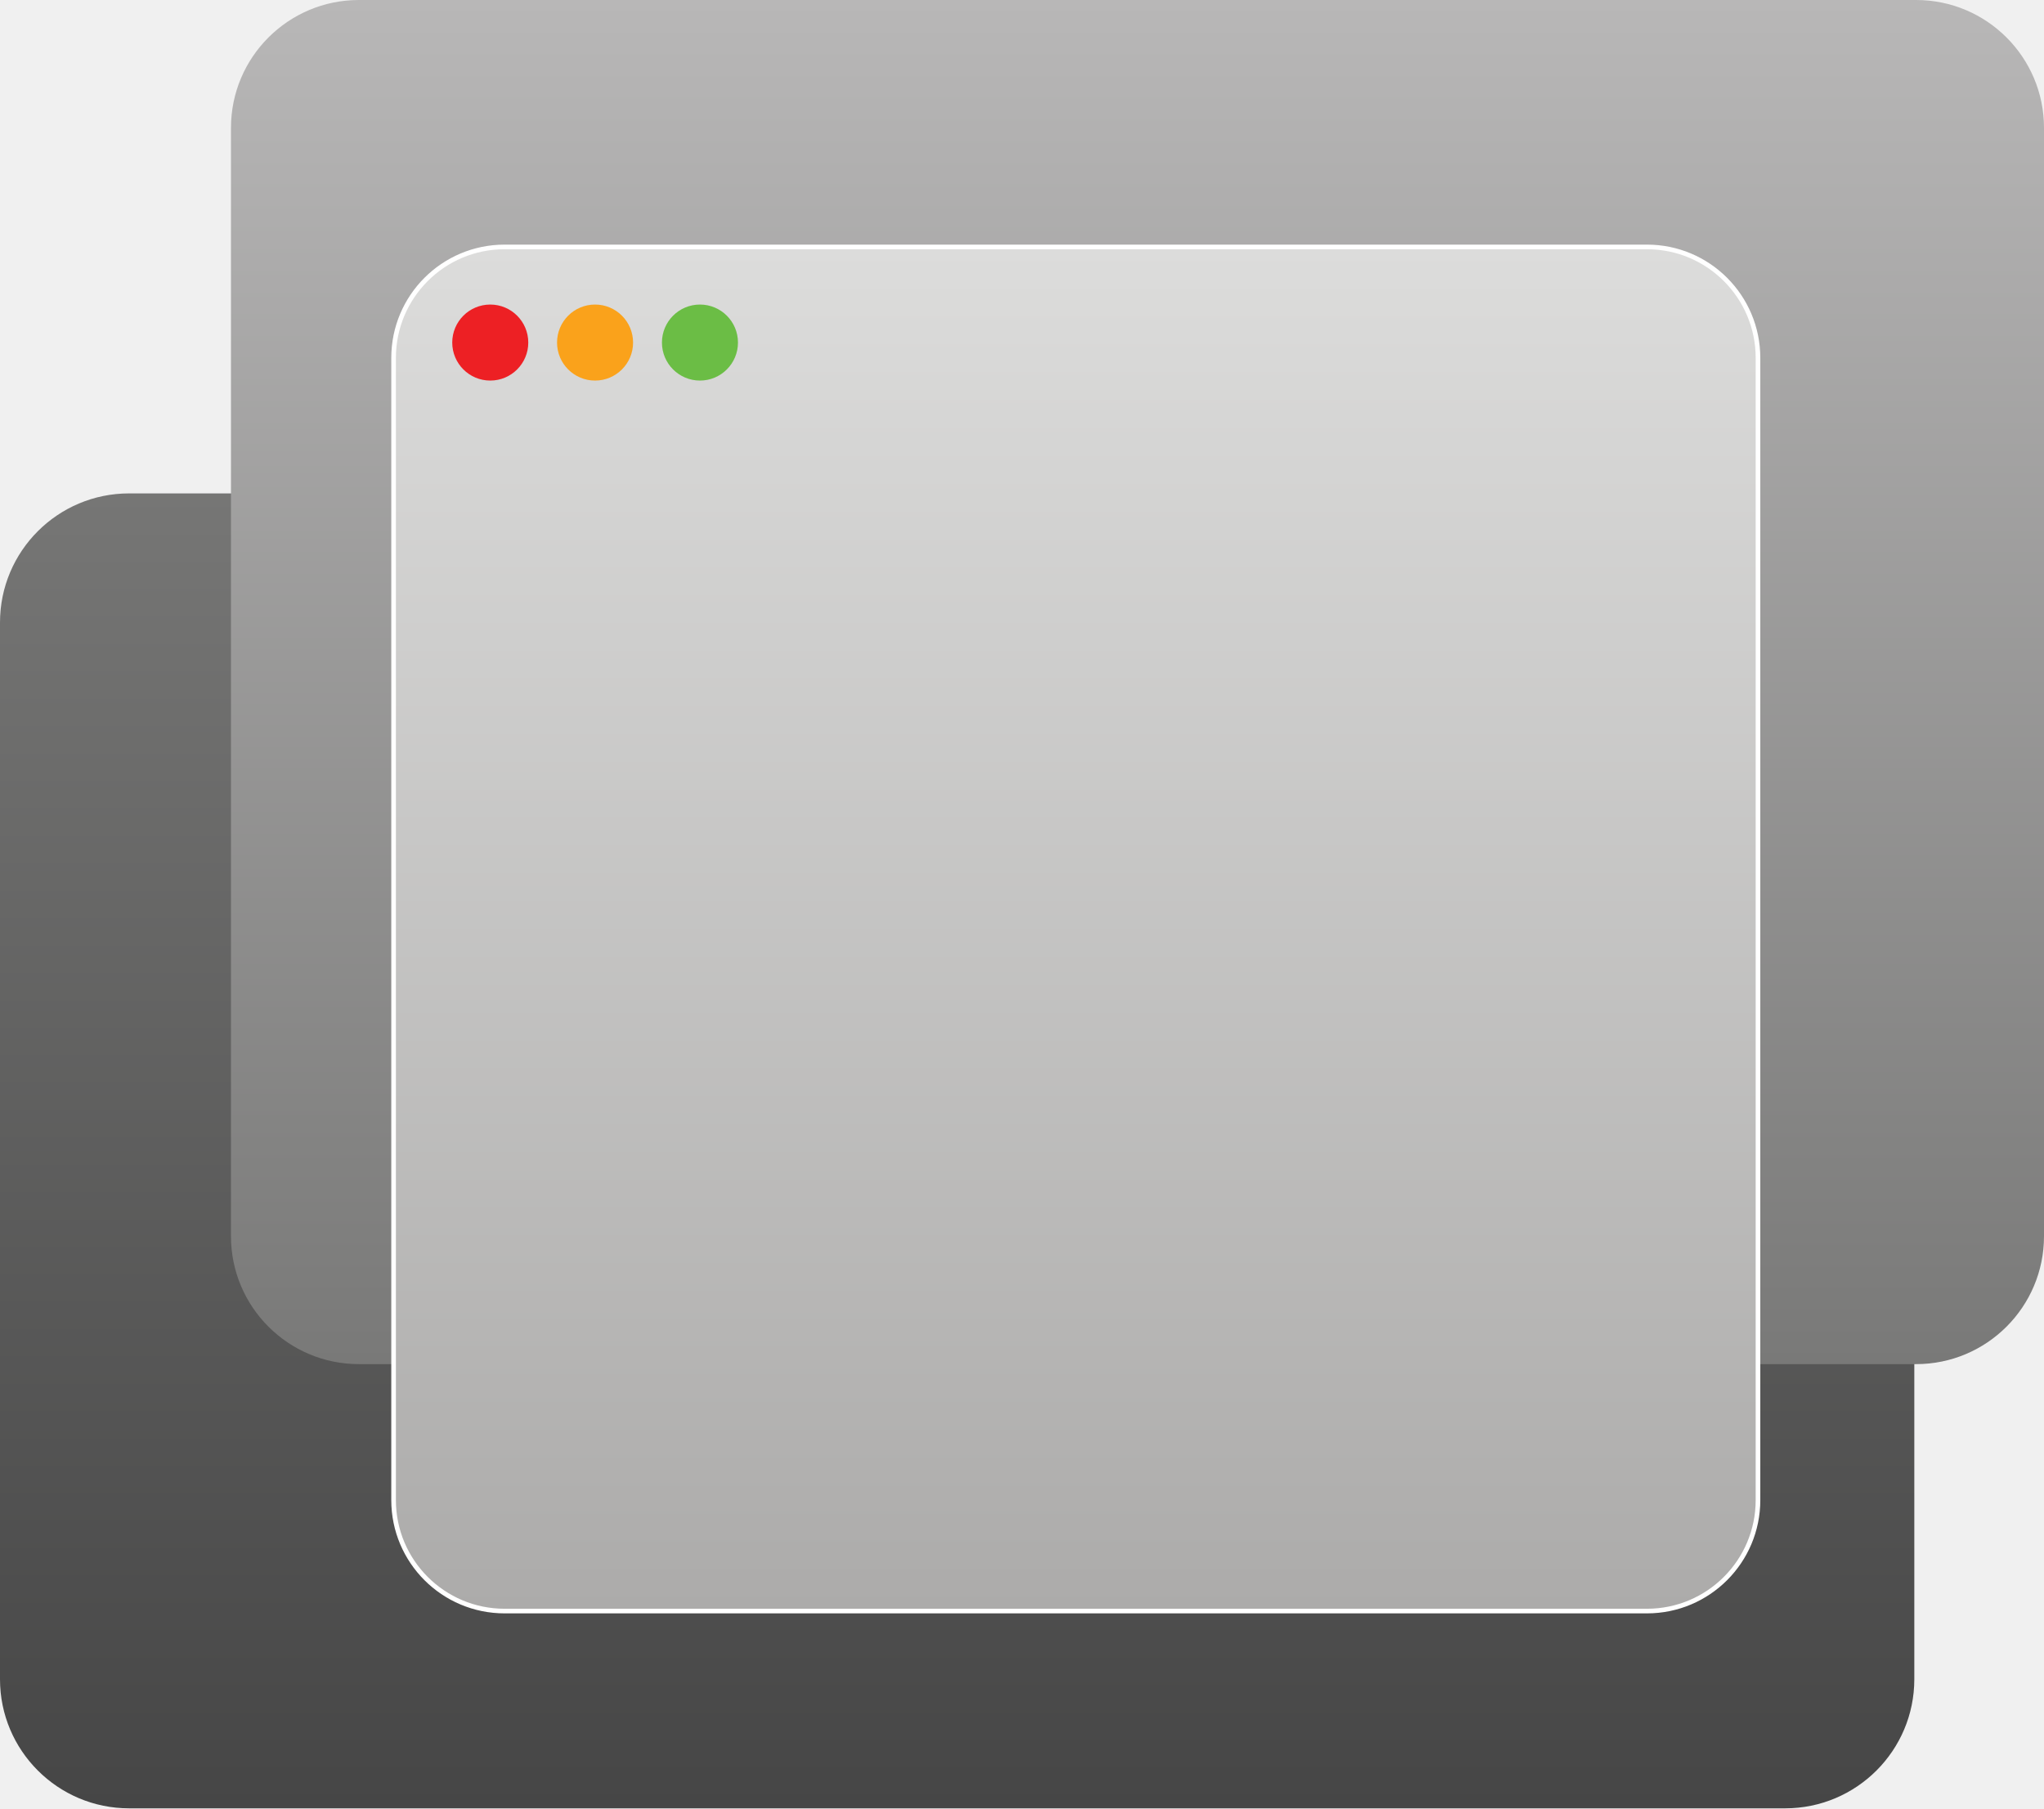
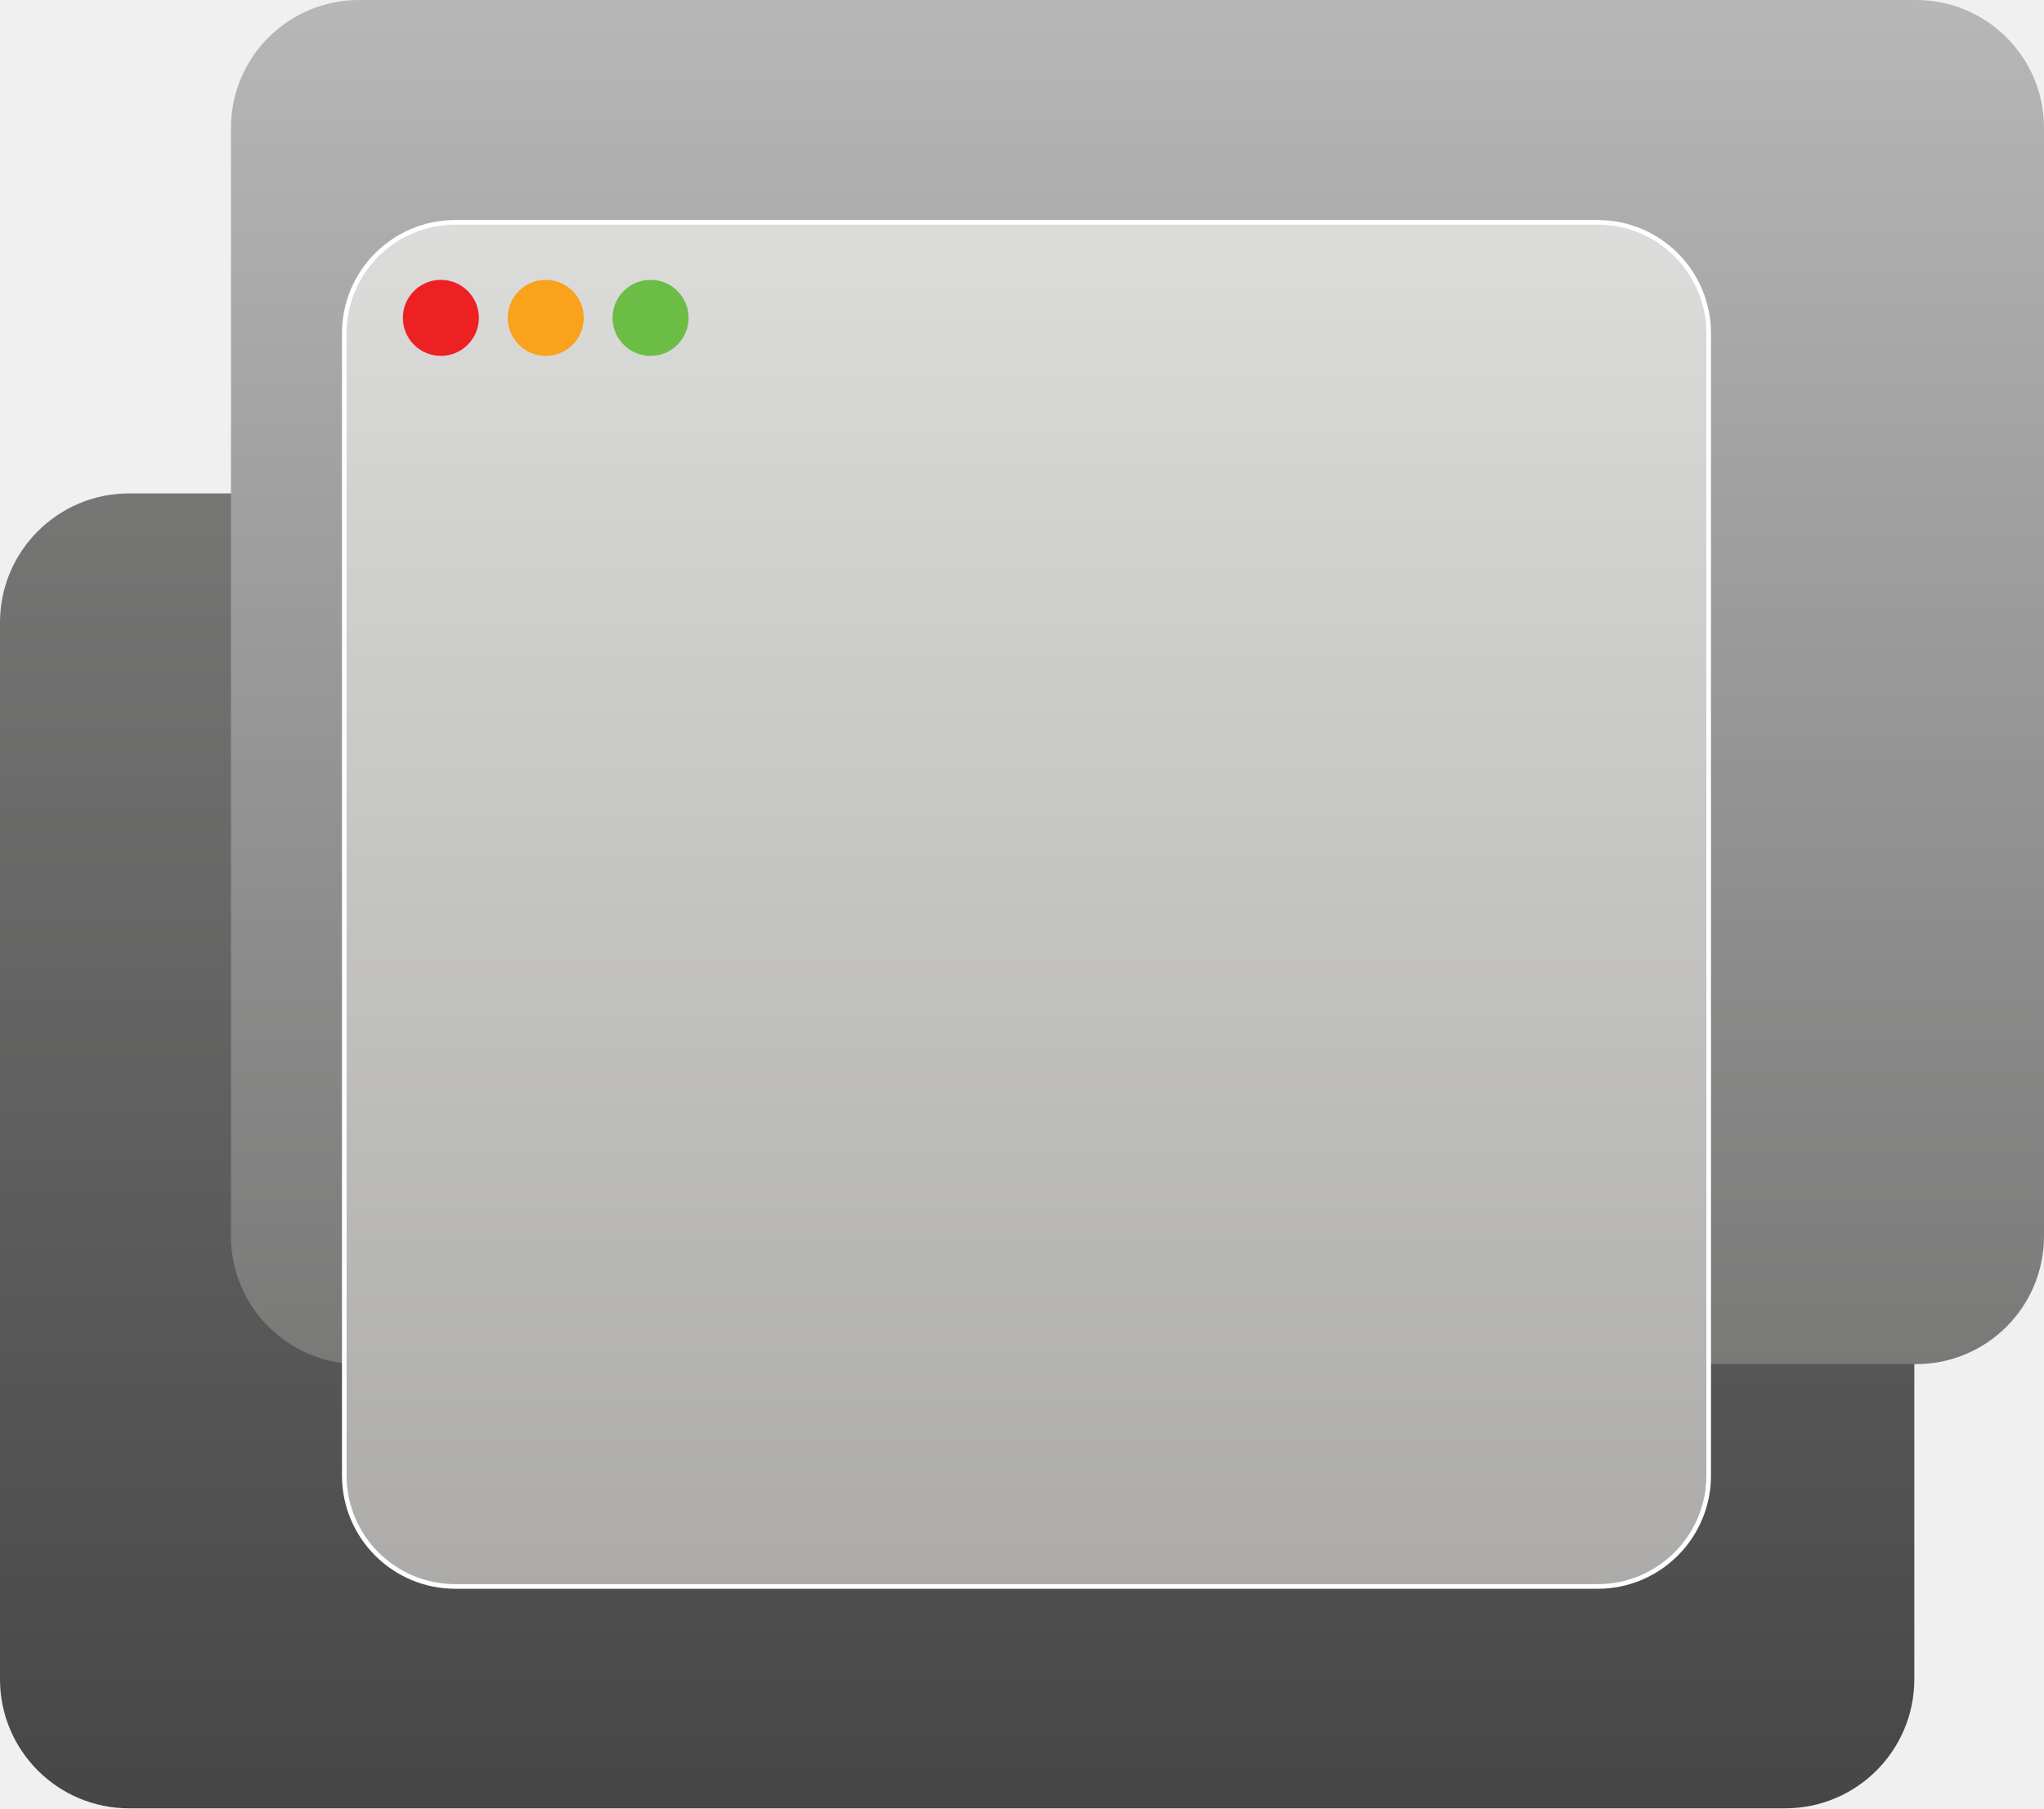
<svg xmlns="http://www.w3.org/2000/svg" id="Layer_1" data-name="Layer 1" viewBox="0 0 220.97 195.53">
  <defs>
    <style>
      .cls-1 {
        fill: url(#linear-gradient-2);
      }

      .cls-2 {
        fill: #faa21b;
      }

      .cls-3 {
        fill: url(#linear-gradient);
      }

      .cls-4 {
        fill: url(#linear-gradient-3);
        stroke: #fff;
        stroke-miterlimit: 10;
        stroke-width: .5px;
      }

      .cls-5 {
        fill: #ed2024;
      }

      .cls-6 {
        fill: #6bbd45;
      }
    </style>
    <linearGradient id="linear-gradient" x1="103.47" y1="53.35" x2="103.47" y2="195.53" gradientUnits="userSpaceOnUse">
      <stop offset="0" stop-color="#767675" />
      <stop offset="1" stop-color="#464646" />
    </linearGradient>
    <linearGradient id="linear-gradient-2" x1="122.97" y1="0" x2="122.97" y2="147.5" gradientUnits="userSpaceOnUse">
      <stop offset="0" stop-color="#b8b7b7" />
      <stop offset="1" stop-color="#797978" />
    </linearGradient>
-     <linearGradient id="linear-gradient-3" x1="116.3" y1="26.7" x2="116.3" y2="174.2" gradientUnits="userSpaceOnUse">
+     <linearGradient id="linear-gradient-3" x1="110.97" y1="24.04" x2="110.97" y2="171.54" gradientUnits="userSpaceOnUse">
      <stop offset="0" stop-color="#dcdcdb" />
      <stop offset="1" stop-color="#acabaa" />
    </linearGradient>
  </defs>
  <circle class="cls-5" cx="114.16" cy="69.64" r="4.11" />
  <circle class="cls-2" cx="125.5" cy="69.64" r="4.11" />
  <circle class="cls-6" cx="136.83" cy="69.64" r="4.11" />
  <rect class="cls-3" y="53.35" width="206.95" height="142.18" rx="13.96" ry="13.96" />
  <rect class="cls-1" x="24.97" width="196" height="147.5" rx="13.83" ry="13.83" />
  <g>
-     <rect class="cls-4" x="42.55" y="26.7" width="147.5" height="147.5" rx="12" ry="12" />
-     <circle class="cls-5" cx="53" cy="37.04" r="4.11" />
-     <circle class="cls-2" cx="64.33" cy="37.04" r="4.11" />
-     <circle class="cls-6" cx="75.67" cy="37.04" r="4.11" />
+     <rect class="cls-4" x="37.22" y="24.04" width="147.5" height="147.5" rx="12" ry="12" />
+     <circle class="cls-5" cx="47.66" cy="34.37" r="4.11" />
+     <circle class="cls-2" cx="59" cy="34.37" r="4.11" />
+     <circle class="cls-6" cx="70.33" cy="34.37" r="4.11" />
  </g>
</svg>
